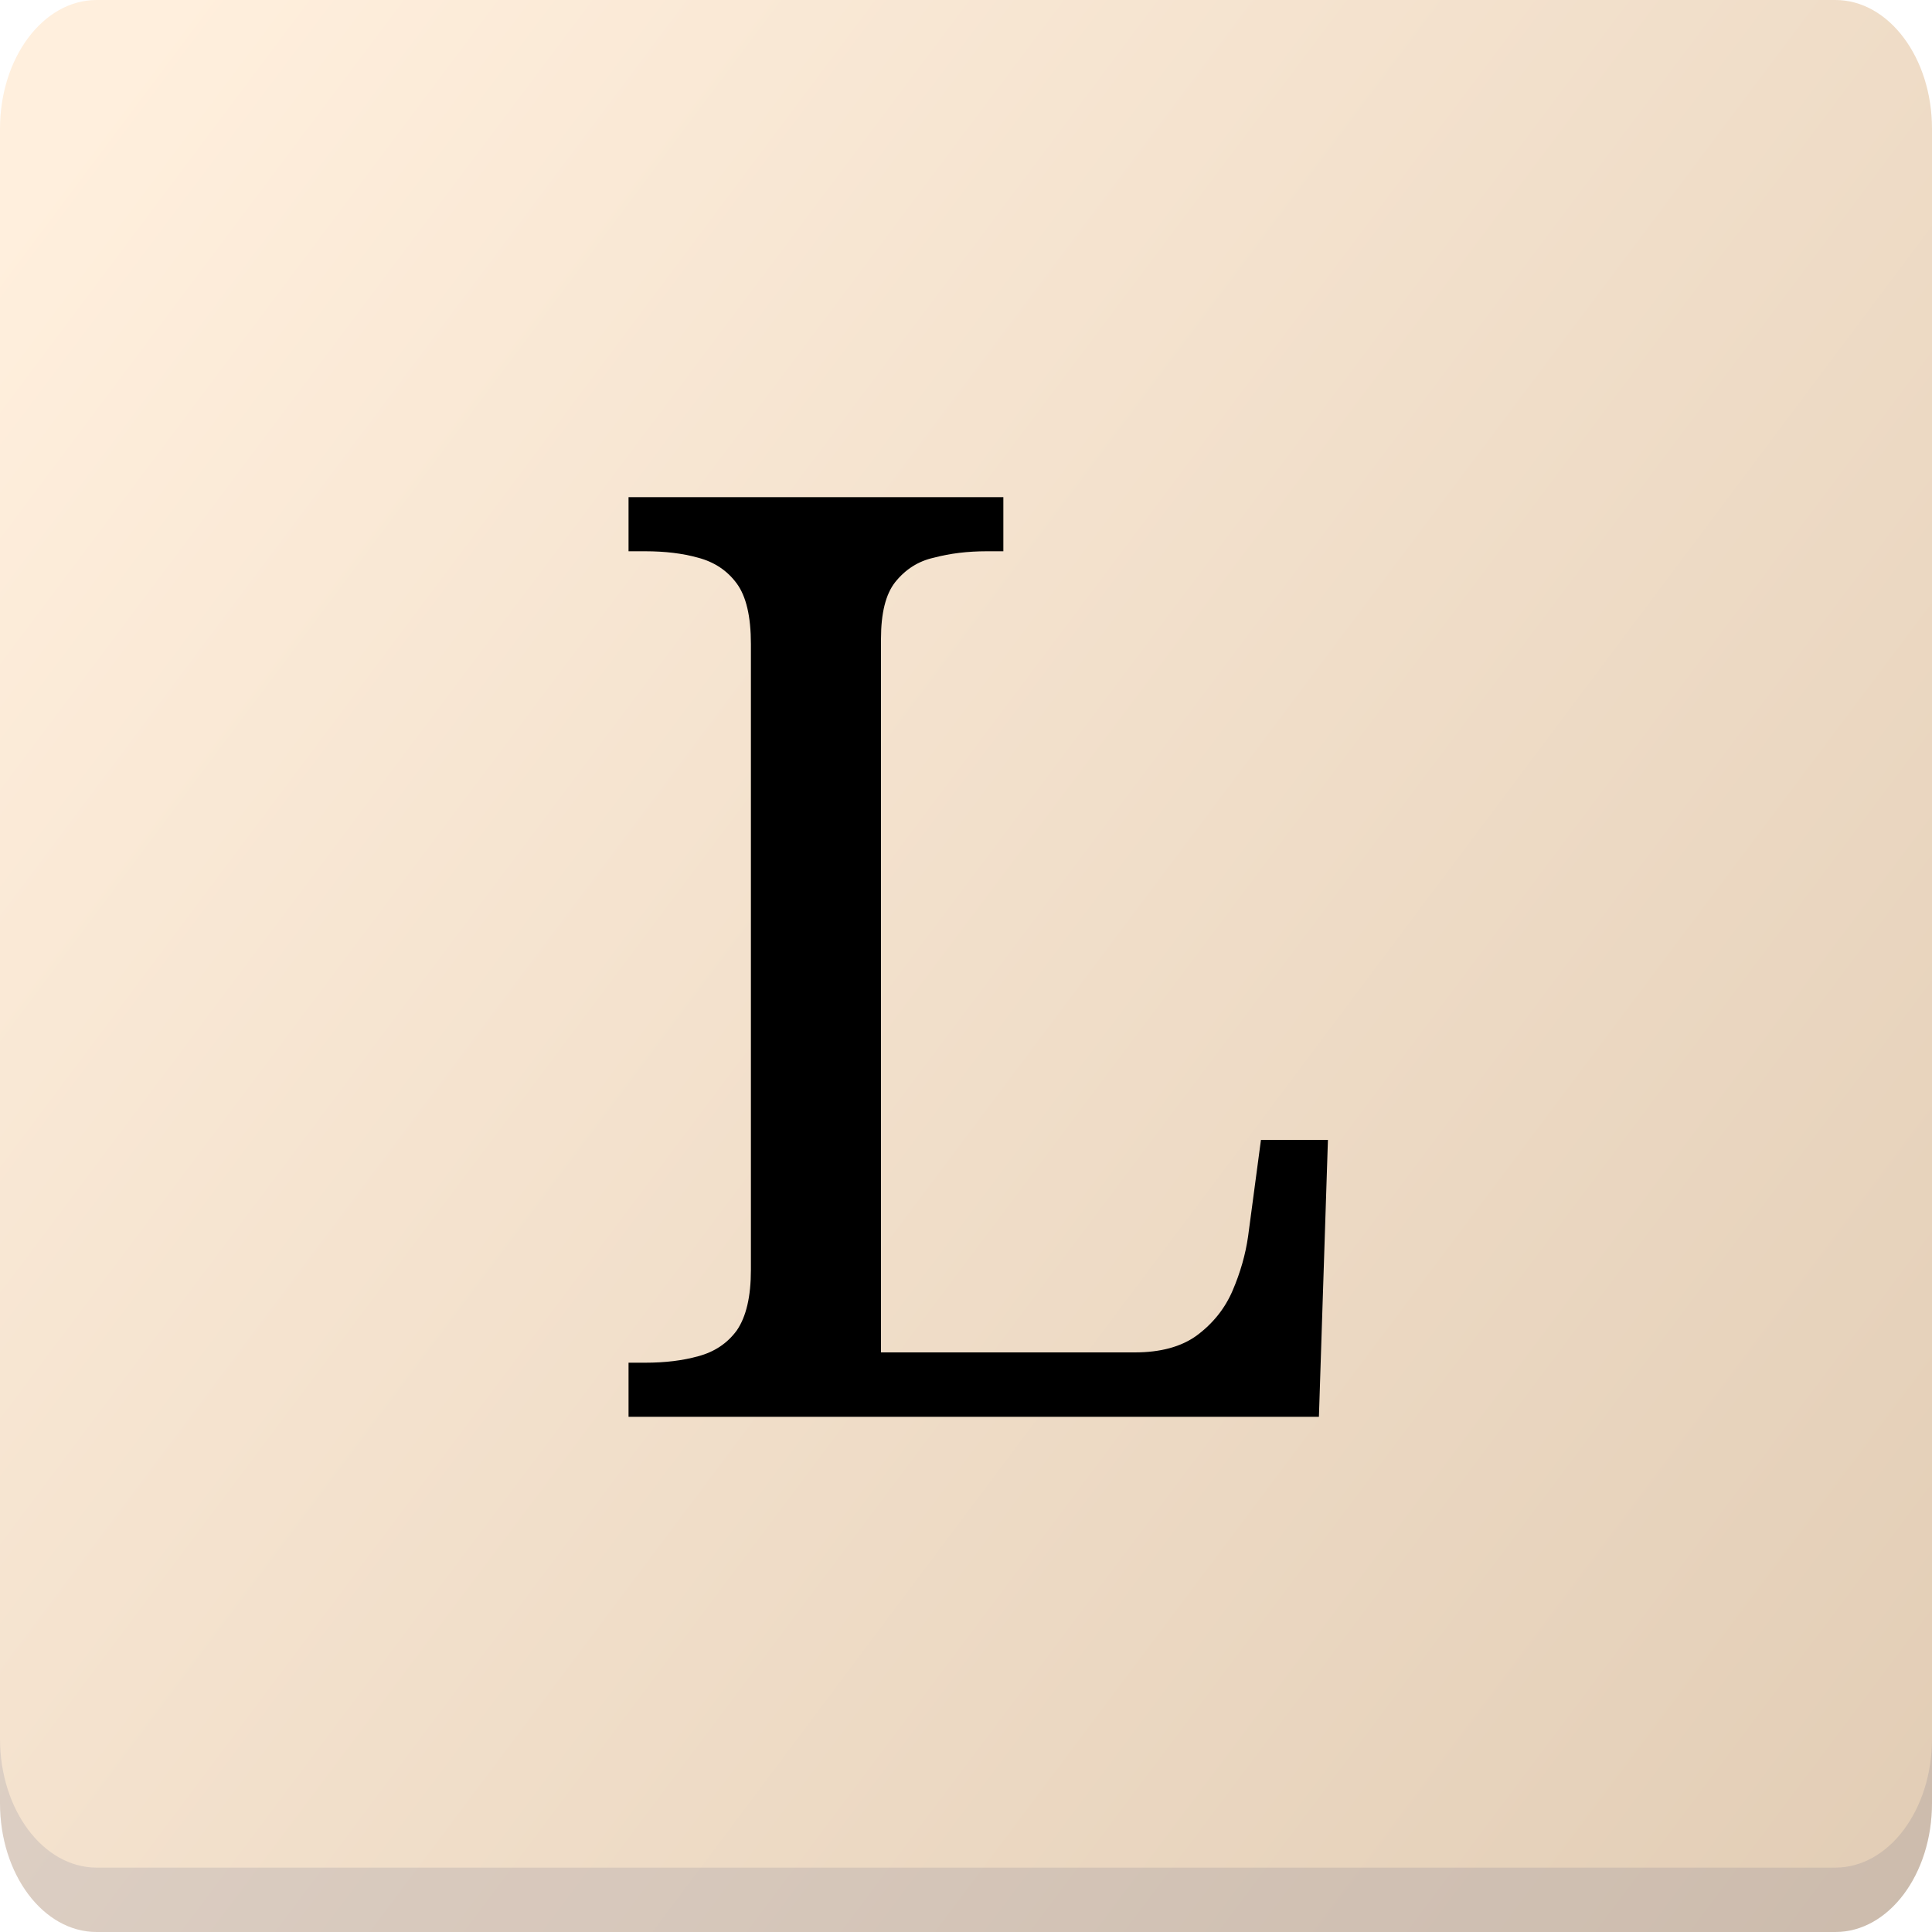
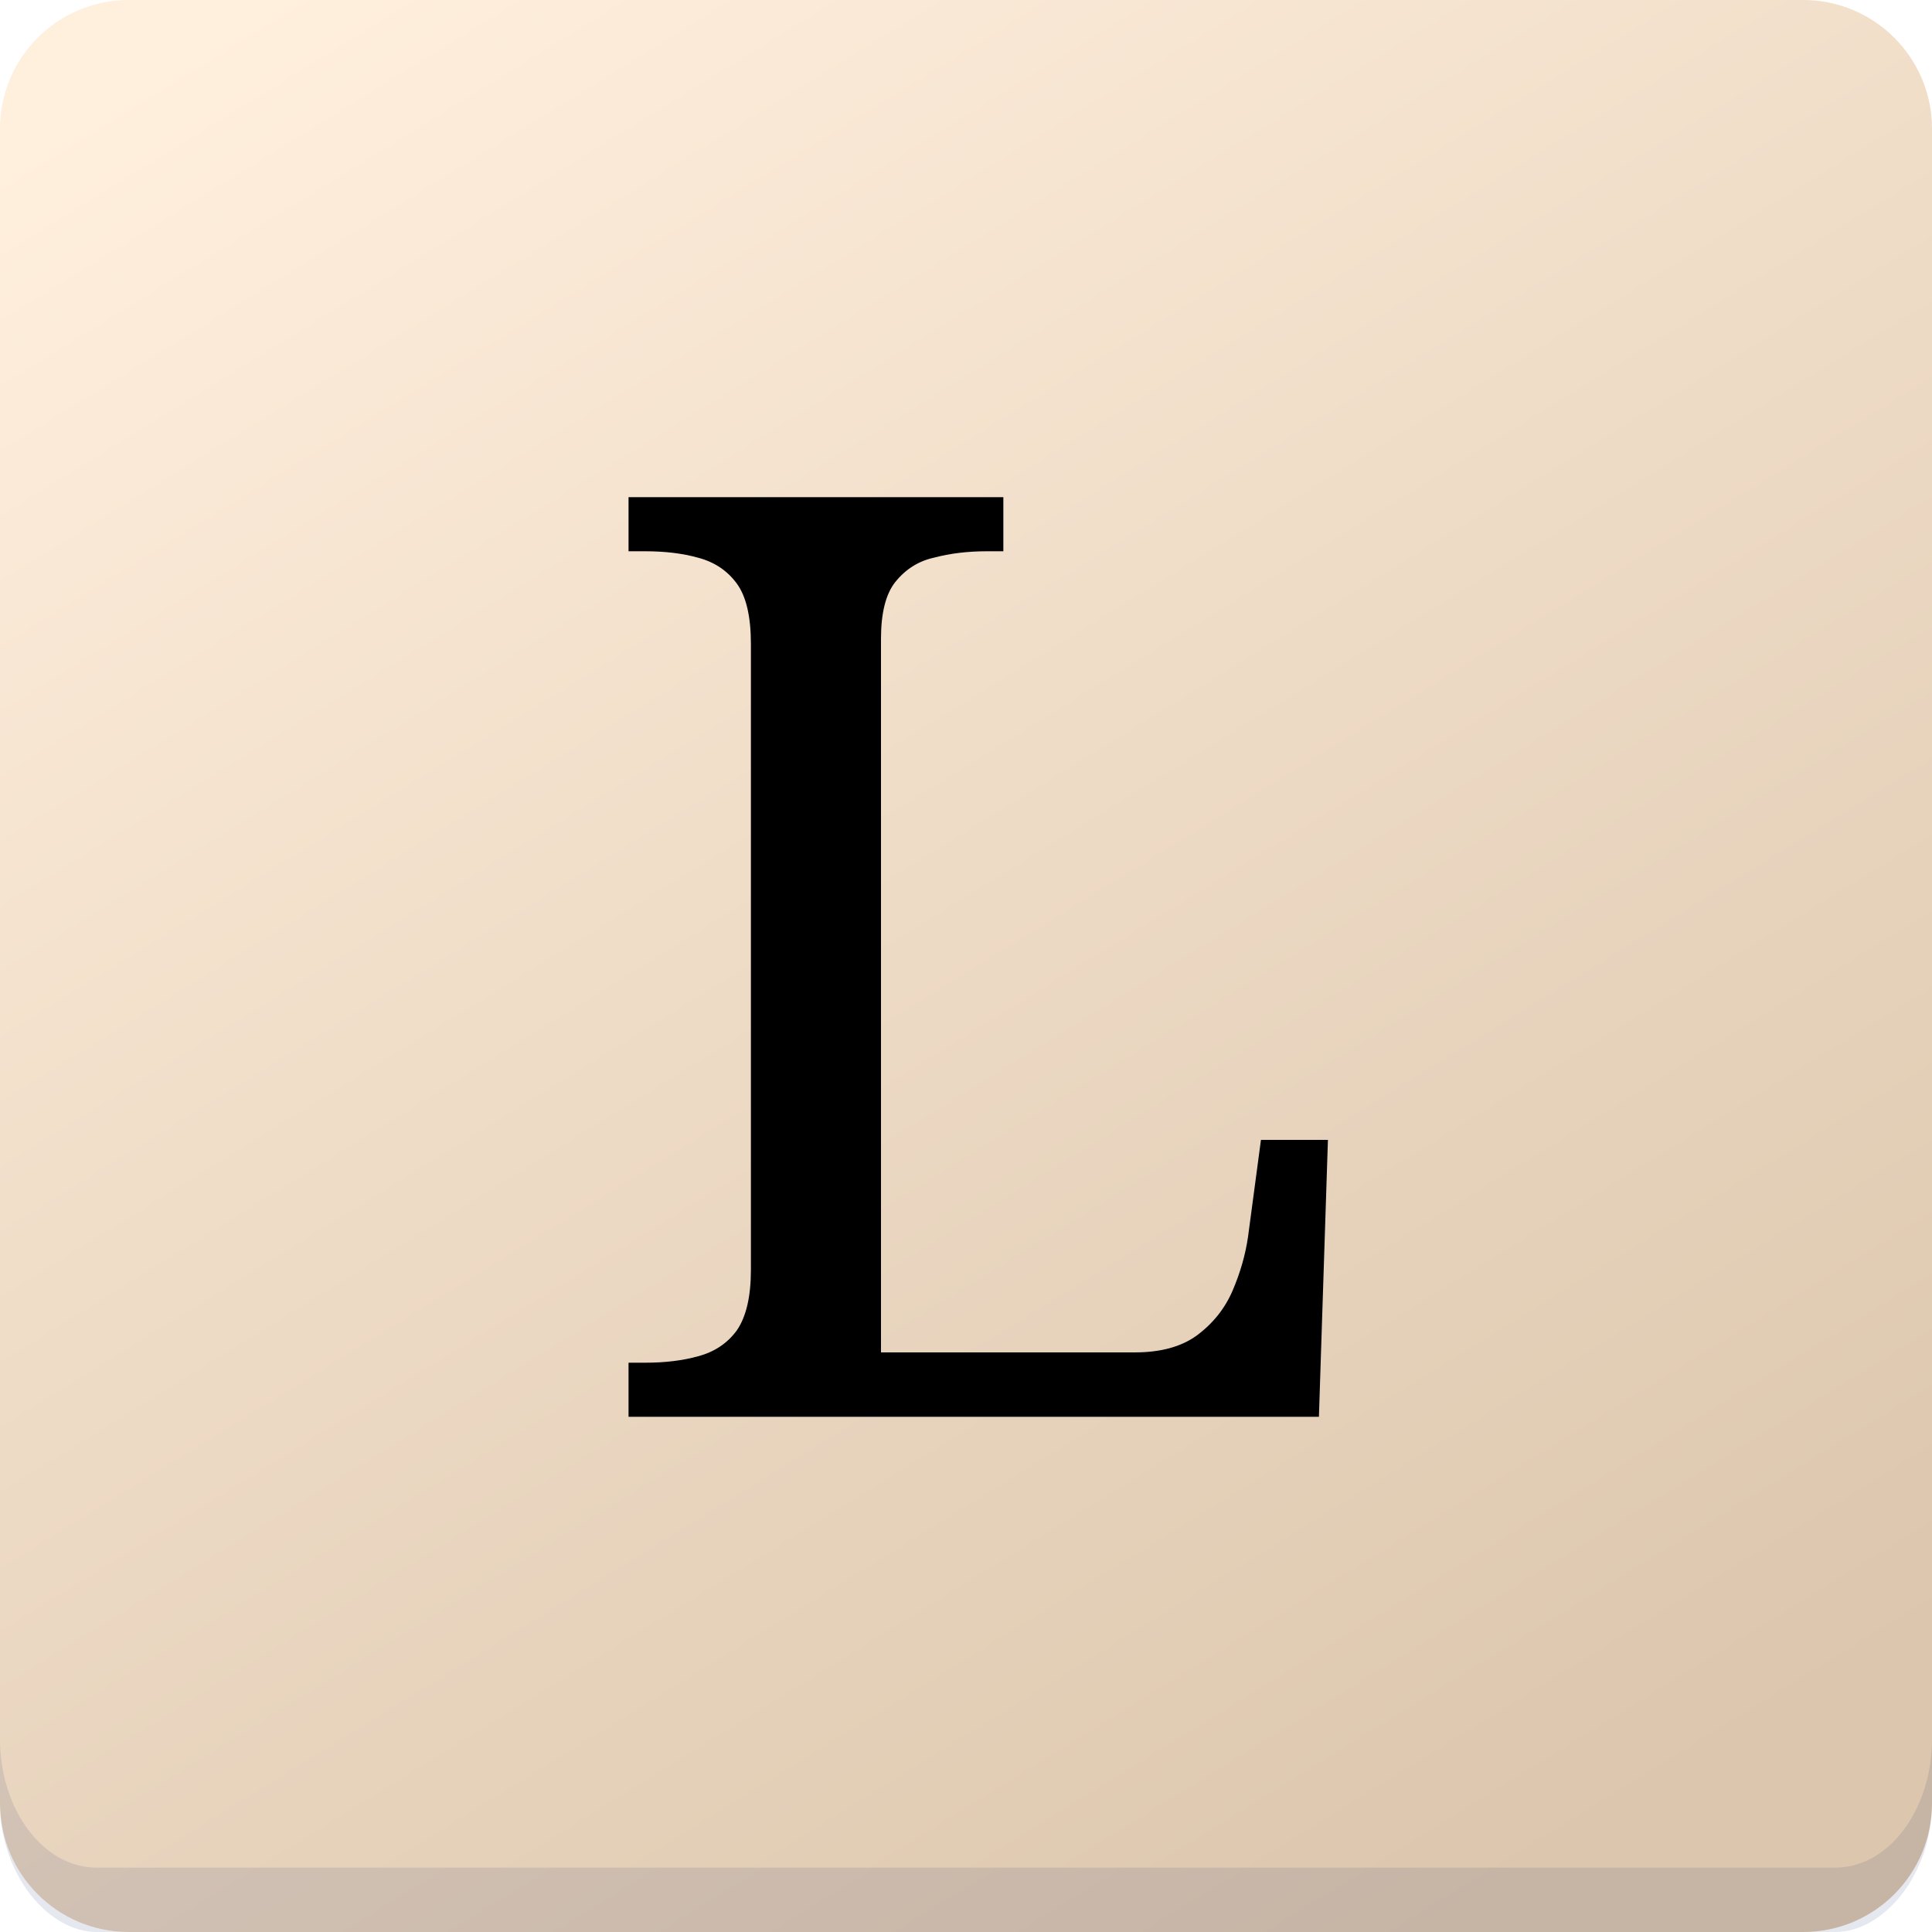
<svg xmlns="http://www.w3.org/2000/svg" width="30" height="30" viewBox="0 0 30 30" fill="none">
-   <path d="M0 2C0 0.895 0.672 0 1.5 0H28.5C29.328 0 30 0.895 30 2V28C30 29.105 29.328 30 28.5 30H1.5C0.672 30 0 29.105 0 28V2Z" fill="url(#paint0_linear_302_2)" />
-   <path fill-rule="evenodd" clip-rule="evenodd" d="M0 27V28C0 29.105 0.672 30 1.5 30V29C0.672 29 0 28.105 0 27ZM1.5 30H28.5C29.328 30 30 29.105 30 28V27C30 28.105 29.328 29 28.5 29H1.5V30Z" fill="#031C5A" fill-opacity="0.1" />
+   <rect width="30" height="30" rx="2" fill="url(#paint0_linear_302_2)" />
+   <path fill-rule="evenodd" clip-rule="evenodd" d="M0 27V28C0 29.105 0.75 30 1.5 30V29C0.672 29 0 28.105 0 27ZM1.5 30H28.5C29.25 30 30 29.105 30 28V27C30 28.105 29.328 29 28.5 29H1.5V30Z" fill="#031C5A" fill-opacity="0.1" />
  <path d="M9.76 22V21.16H10.02C10.327 21.16 10.6 21.127 10.84 21.06C11.093 20.993 11.293 20.86 11.44 20.66C11.587 20.447 11.66 20.133 11.66 19.72V10C11.66 9.573 11.587 9.26 11.44 9.06C11.293 8.86 11.093 8.727 10.84 8.66C10.6 8.593 10.327 8.56 10.02 8.56H9.76V7.72H15.58V8.56H15.32C15.027 8.56 14.753 8.593 14.5 8.66C14.26 8.713 14.06 8.84 13.9 9.04C13.753 9.227 13.68 9.52 13.68 9.92V21H17.62C18.02 21 18.34 20.913 18.58 20.74C18.833 20.553 19.02 20.32 19.14 20.04C19.26 19.76 19.34 19.48 19.38 19.2L19.58 17.7H20.62L20.48 22H9.76Z" fill="black" />
  <defs>
-     <linearGradient id="paint0_linear_302_2" x1="2.625" y1="-1.93715e-06" x2="41.025" y2="28.8" gradientUnits="userSpaceOnUse">
+     <linearGradient id="paint0_linear_302_2" x1="4" y1="-1.60933e-07" x2="22.5" y2="30" gradientUnits="userSpaceOnUse">
      <stop stop-color="#FFEFDD" />
      <stop offset="1" stop-color="#DCC6AD" />
    </linearGradient>
  </defs>
</svg>
